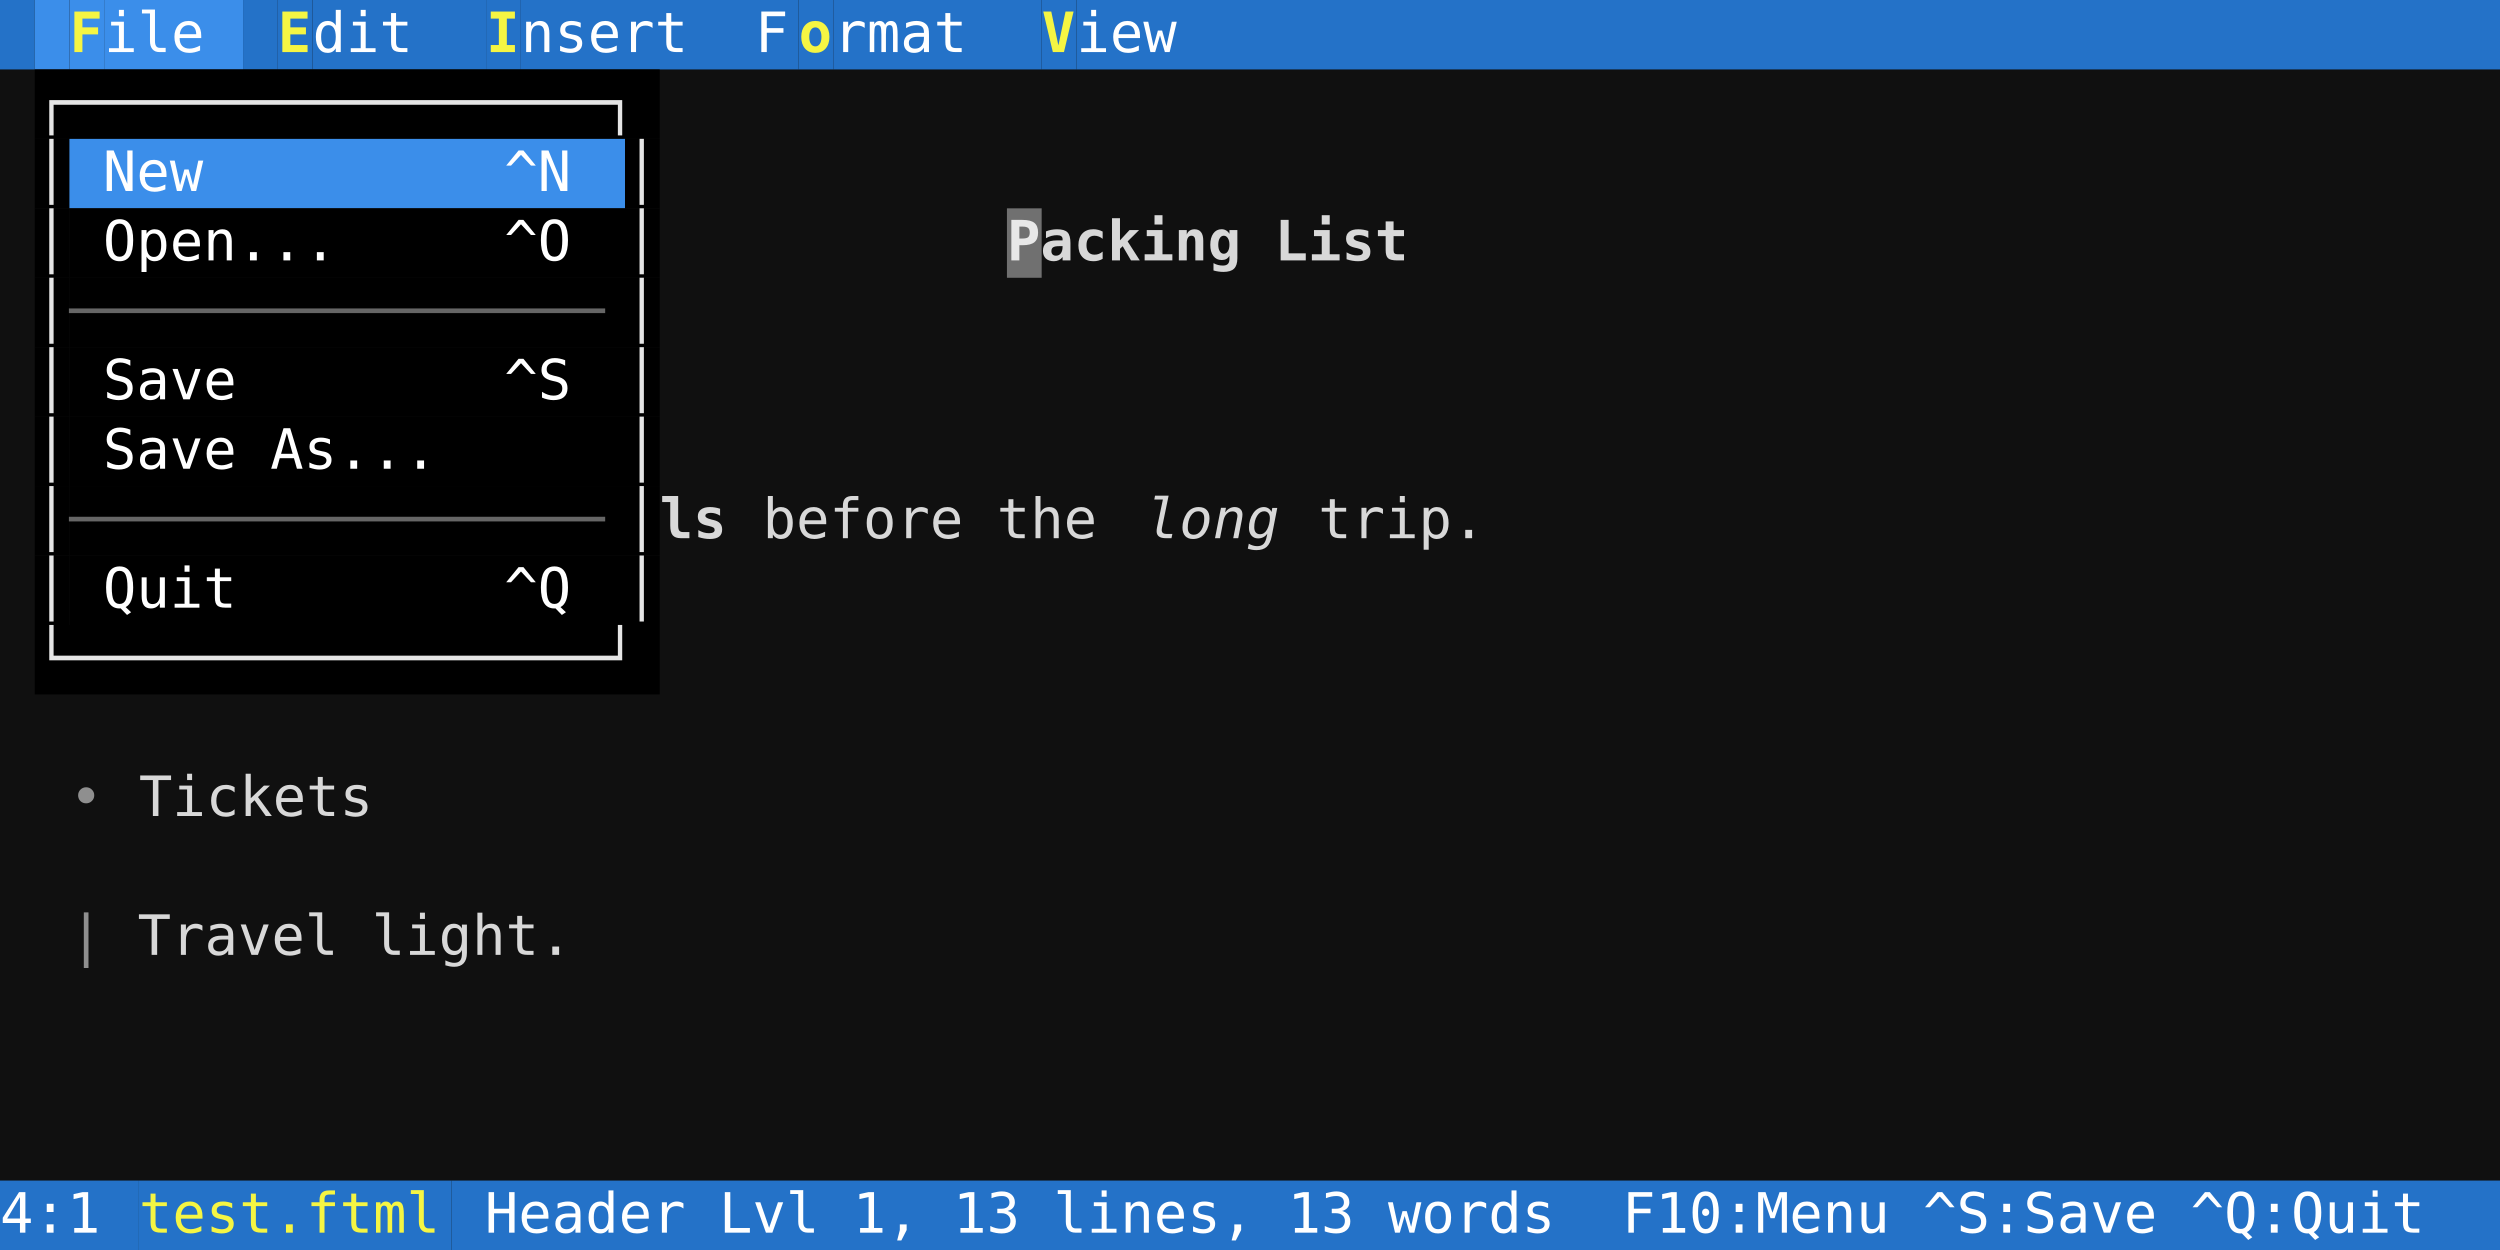
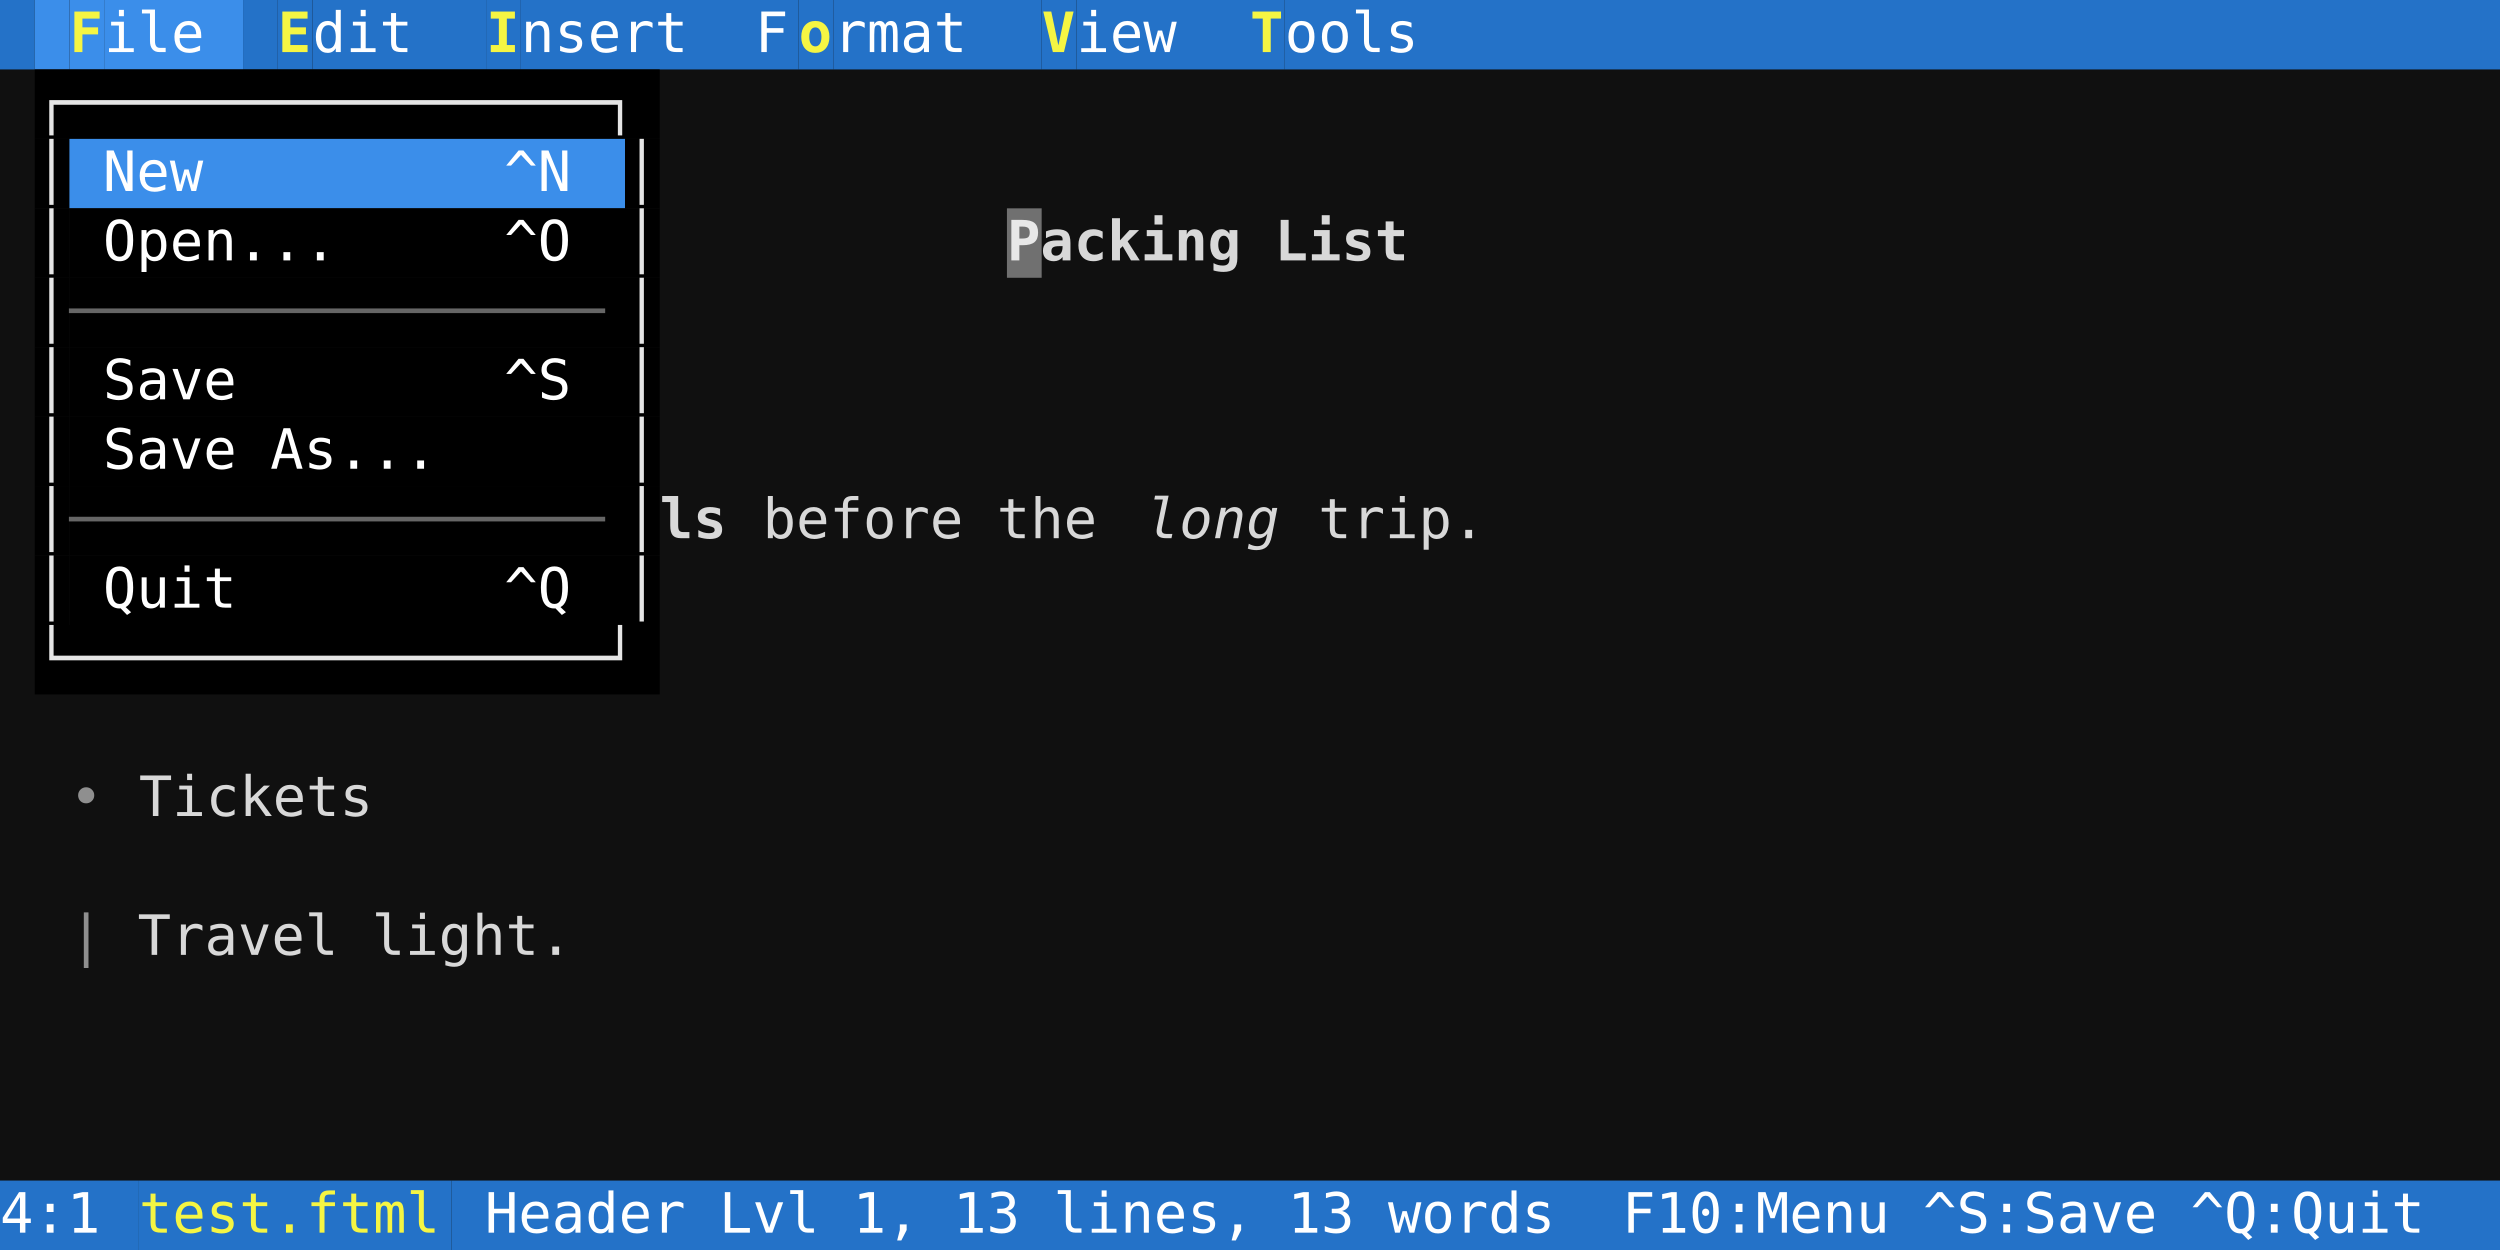
<svg xmlns="http://www.w3.org/2000/svg" width="720" height="360" viewBox="0 0 720 360" font-family="'DejaVu Sans Mono', Menlo, Consolas, monospace" font-size="16px">
  <rect width="100%" height="100%" fill="#101010" />
  <rect x="0" y="0" width="10" height="20" fill="#2472c8" />
  <rect x="10" y="0" width="10" height="20" fill="#3b8eea" />
  <rect x="20" y="0" width="10" height="20" fill="#3b8eea" />
  <text x="20" y="15" fill="#f5f543" textLength="10" lengthAdjust="spacingAndGlyphs" xml:space="preserve" font-weight="bold">F</text>
  <rect x="30" y="0" width="40" height="20" fill="#3b8eea" />
  <text x="30" y="15" fill="#ffffff" textLength="40" lengthAdjust="spacingAndGlyphs" xml:space="preserve">ile </text>
  <rect x="70" y="0" width="10" height="20" fill="#2472c8" />
  <rect x="80" y="0" width="10" height="20" fill="#2472c8" />
  <text x="80" y="15" fill="#f5f543" textLength="10" lengthAdjust="spacingAndGlyphs" xml:space="preserve" font-weight="bold">E</text>
  <rect x="90" y="0" width="50" height="20" fill="#2472c8" />
  <text x="90" y="15" fill="#ffffff" textLength="50" lengthAdjust="spacingAndGlyphs" xml:space="preserve">dit  </text>
  <rect x="140" y="0" width="10" height="20" fill="#2472c8" />
  <text x="140" y="15" fill="#f5f543" textLength="10" lengthAdjust="spacingAndGlyphs" xml:space="preserve" font-weight="bold">I</text>
  <rect x="150" y="0" width="80" height="20" fill="#2472c8" />
  <text x="150" y="15" fill="#ffffff" textLength="80" lengthAdjust="spacingAndGlyphs" xml:space="preserve">nsert  F</text>
  <rect x="230" y="0" width="10" height="20" fill="#2472c8" />
  <text x="230" y="15" fill="#f5f543" textLength="10" lengthAdjust="spacingAndGlyphs" xml:space="preserve" font-weight="bold">o</text>
  <rect x="240" y="0" width="60" height="20" fill="#2472c8" />
  <text x="240" y="15" fill="#ffffff" textLength="60" lengthAdjust="spacingAndGlyphs" xml:space="preserve">rmat  </text>
  <rect x="300" y="0" width="10" height="20" fill="#2472c8" />
  <text x="300" y="15" fill="#f5f543" textLength="10" lengthAdjust="spacingAndGlyphs" xml:space="preserve" font-weight="bold">V</text>
-   <rect x="310" y="0" width="410" height="20" fill="#2472c8" />
-   <text x="310" y="15" fill="#ffffff" textLength="410" lengthAdjust="spacingAndGlyphs" xml:space="preserve">iew                                      </text>
+   <rect x="310" y="0" width="50" height="20" fill="#2472c8" />
+   <text x="310" y="15" fill="#ffffff" textLength="50" lengthAdjust="spacingAndGlyphs" xml:space="preserve">iew  </text>
+   <rect x="360" y="0" width="10" height="20" fill="#2472c8" />
+   <text x="360" y="15" fill="#f5f543" textLength="10" lengthAdjust="spacingAndGlyphs" xml:space="preserve" font-weight="bold">T</text>
+   <rect x="370" y="0" width="350" height="20" fill="#2472c8" />
+   <text x="370" y="15" fill="#ffffff" textLength="350" lengthAdjust="spacingAndGlyphs" xml:space="preserve">ools                               </text>
  <rect x="10" y="20" width="180" height="20" fill="#000000" />
  <text x="10" y="35" fill="#e5e5e5" textLength="180" lengthAdjust="spacingAndGlyphs" xml:space="preserve">┌────────────────┐</text>
  <rect x="10" y="40" width="10" height="20" fill="#000000" />
  <text x="10" y="55" fill="#e5e5e5" textLength="10" lengthAdjust="spacingAndGlyphs" xml:space="preserve">│</text>
  <rect x="20" y="40" width="160" height="20" fill="#3b8eea" />
  <text x="20" y="55" fill="#ffffff" textLength="160" lengthAdjust="spacingAndGlyphs" xml:space="preserve"> New         ^N </text>
  <rect x="180" y="40" width="10" height="20" fill="#000000" />
  <text x="180" y="55" fill="#e5e5e5" textLength="10" lengthAdjust="spacingAndGlyphs" xml:space="preserve">│</text>
  <rect x="10" y="60" width="10" height="20" fill="#000000" />
  <text x="10" y="75" fill="#e5e5e5" textLength="10" lengthAdjust="spacingAndGlyphs" xml:space="preserve">│</text>
  <rect x="20" y="60" width="160" height="20" fill="#000000" />
  <text x="20" y="75" fill="#ffffff" textLength="160" lengthAdjust="spacingAndGlyphs" xml:space="preserve"> Open...     ^O </text>
  <rect x="180" y="60" width="10" height="20" fill="#000000" />
  <text x="180" y="75" fill="#e5e5e5" textLength="10" lengthAdjust="spacingAndGlyphs" xml:space="preserve">│</text>
  <text x="290" y="75" fill="#d8d8d8" textLength="120" lengthAdjust="spacingAndGlyphs" xml:space="preserve" font-weight="bold">Packing List</text>
  <rect x="10" y="80" width="10" height="20" fill="#000000" />
  <text x="10" y="95" fill="#e5e5e5" textLength="10" lengthAdjust="spacingAndGlyphs" xml:space="preserve">│</text>
  <rect x="20" y="80" width="160" height="20" fill="#000000" />
  <text x="20" y="95" fill="#666666" textLength="160" lengthAdjust="spacingAndGlyphs" xml:space="preserve">────────────────</text>
  <rect x="180" y="80" width="10" height="20" fill="#000000" />
  <text x="180" y="95" fill="#e5e5e5" textLength="10" lengthAdjust="spacingAndGlyphs" xml:space="preserve">│</text>
  <rect x="10" y="100" width="10" height="20" fill="#000000" />
  <text x="10" y="115" fill="#e5e5e5" textLength="10" lengthAdjust="spacingAndGlyphs" xml:space="preserve">│</text>
  <rect x="20" y="100" width="160" height="20" fill="#000000" />
  <text x="20" y="115" fill="#ffffff" textLength="160" lengthAdjust="spacingAndGlyphs" xml:space="preserve"> Save        ^S </text>
  <rect x="180" y="100" width="10" height="20" fill="#000000" />
  <text x="180" y="115" fill="#e5e5e5" textLength="10" lengthAdjust="spacingAndGlyphs" xml:space="preserve">│</text>
  <rect x="10" y="120" width="10" height="20" fill="#000000" />
  <text x="10" y="135" fill="#e5e5e5" textLength="10" lengthAdjust="spacingAndGlyphs" xml:space="preserve">│</text>
  <rect x="20" y="120" width="160" height="20" fill="#000000" />
  <text x="20" y="135" fill="#ffffff" textLength="160" lengthAdjust="spacingAndGlyphs" xml:space="preserve"> Save As...     </text>
  <rect x="180" y="120" width="10" height="20" fill="#000000" />
  <text x="180" y="135" fill="#e5e5e5" textLength="10" lengthAdjust="spacingAndGlyphs" xml:space="preserve">│</text>
  <rect x="10" y="140" width="10" height="20" fill="#000000" />
  <text x="10" y="155" fill="#e5e5e5" textLength="10" lengthAdjust="spacingAndGlyphs" xml:space="preserve">│</text>
  <rect x="20" y="140" width="160" height="20" fill="#000000" />
  <text x="20" y="155" fill="#666666" textLength="160" lengthAdjust="spacingAndGlyphs" xml:space="preserve">────────────────</text>
  <rect x="180" y="140" width="10" height="20" fill="#000000" />
  <text x="180" y="155" fill="#e5e5e5" textLength="10" lengthAdjust="spacingAndGlyphs" xml:space="preserve">│</text>
  <text x="190" y="155" fill="#d8d8d8" textLength="20" lengthAdjust="spacingAndGlyphs" xml:space="preserve" font-weight="bold">ls</text>
  <text x="210" y="155" fill="#d8d8d8" textLength="120" lengthAdjust="spacingAndGlyphs" xml:space="preserve"> before the </text>
  <text x="330" y="155" fill="#d8d8d8" textLength="40" lengthAdjust="spacingAndGlyphs" xml:space="preserve" font-style="italic">long</text>
  <text x="370" y="155" fill="#d8d8d8" textLength="350" lengthAdjust="spacingAndGlyphs" xml:space="preserve"> trip.                             </text>
  <rect x="10" y="160" width="10" height="20" fill="#000000" />
  <text x="10" y="175" fill="#e5e5e5" textLength="10" lengthAdjust="spacingAndGlyphs" xml:space="preserve">│</text>
  <rect x="20" y="160" width="160" height="20" fill="#000000" />
  <text x="20" y="175" fill="#ffffff" textLength="160" lengthAdjust="spacingAndGlyphs" xml:space="preserve"> Quit        ^Q </text>
  <rect x="180" y="160" width="10" height="20" fill="#000000" />
  <text x="180" y="175" fill="#e5e5e5" textLength="10" lengthAdjust="spacingAndGlyphs" xml:space="preserve">│</text>
  <rect x="10" y="180" width="180" height="20" fill="#000000" />
  <text x="10" y="195" fill="#e5e5e5" textLength="180" lengthAdjust="spacingAndGlyphs" xml:space="preserve">└────────────────┘</text>
  <text x="20" y="235" fill="#e5e5e5" textLength="20" lengthAdjust="spacingAndGlyphs" xml:space="preserve" opacity="0.6">• </text>
  <text x="40" y="235" fill="#d8d8d8" textLength="680" lengthAdjust="spacingAndGlyphs" xml:space="preserve">Tickets                                                             </text>
  <text x="20" y="275" fill="#e5e5e5" textLength="10" lengthAdjust="spacingAndGlyphs" xml:space="preserve" opacity="0.6">|</text>
  <text x="30" y="275" fill="#d8d8d8" textLength="690" lengthAdjust="spacingAndGlyphs" xml:space="preserve"> Travel light.                                                       </text>
  <rect x="0" y="340" width="40" height="20" fill="#2472c8" />
  <text x="0" y="355" fill="#ffffff" textLength="40" lengthAdjust="spacingAndGlyphs" xml:space="preserve">4:1 </text>
  <rect x="40" y="340" width="90" height="20" fill="#2472c8" />
  <text x="40" y="355" fill="#f5f543" textLength="90" lengthAdjust="spacingAndGlyphs" xml:space="preserve">test.ftml</text>
  <rect x="130" y="340" width="590" height="20" fill="#2472c8" />
  <text x="130" y="355" fill="#ffffff" textLength="590" lengthAdjust="spacingAndGlyphs" xml:space="preserve"> Header Lvl 1, 13 lines, 13 words  F10:Menu ^S:Save ^Q:Quit</text>
  <rect x="290" y="60" width="10" height="20" fill="#ffffff" fill-opacity="0.4" />
</svg>
